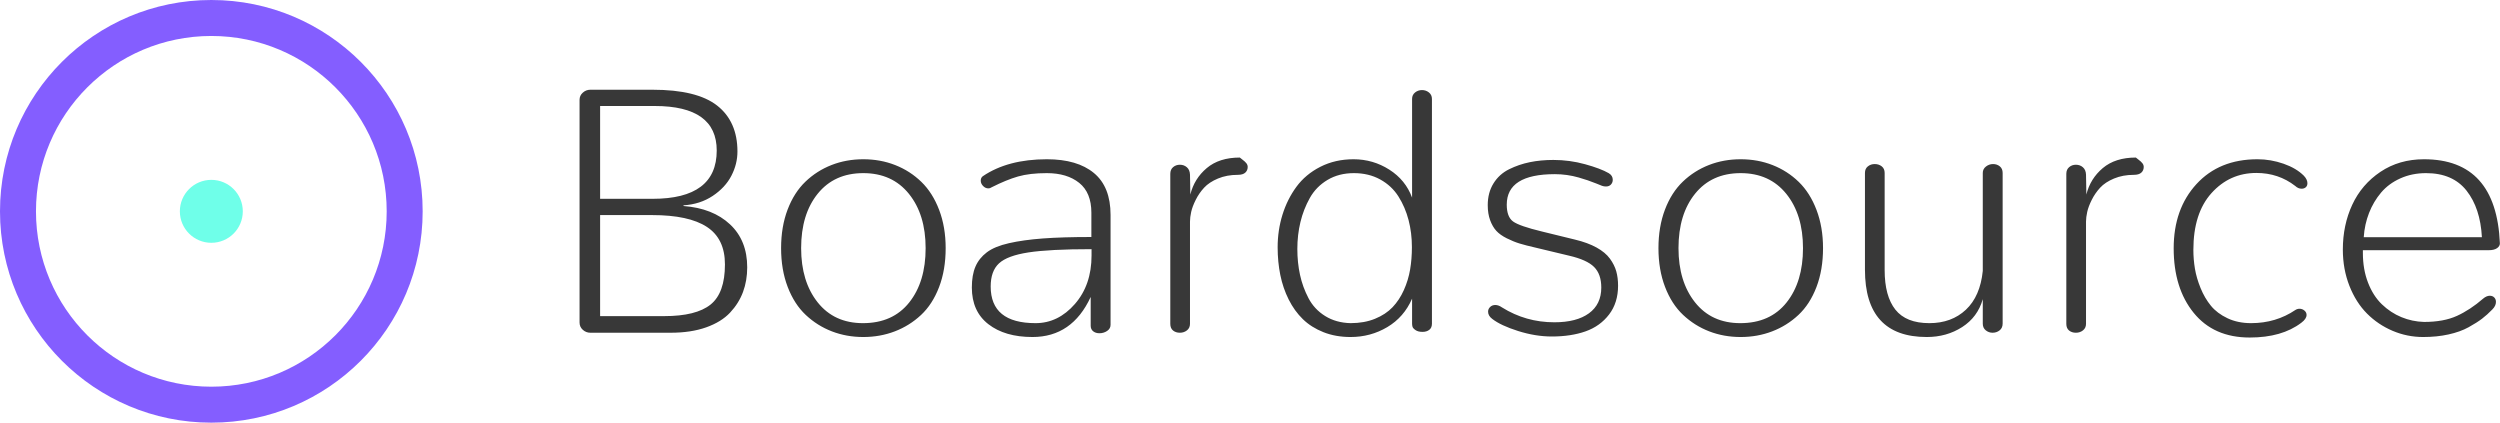
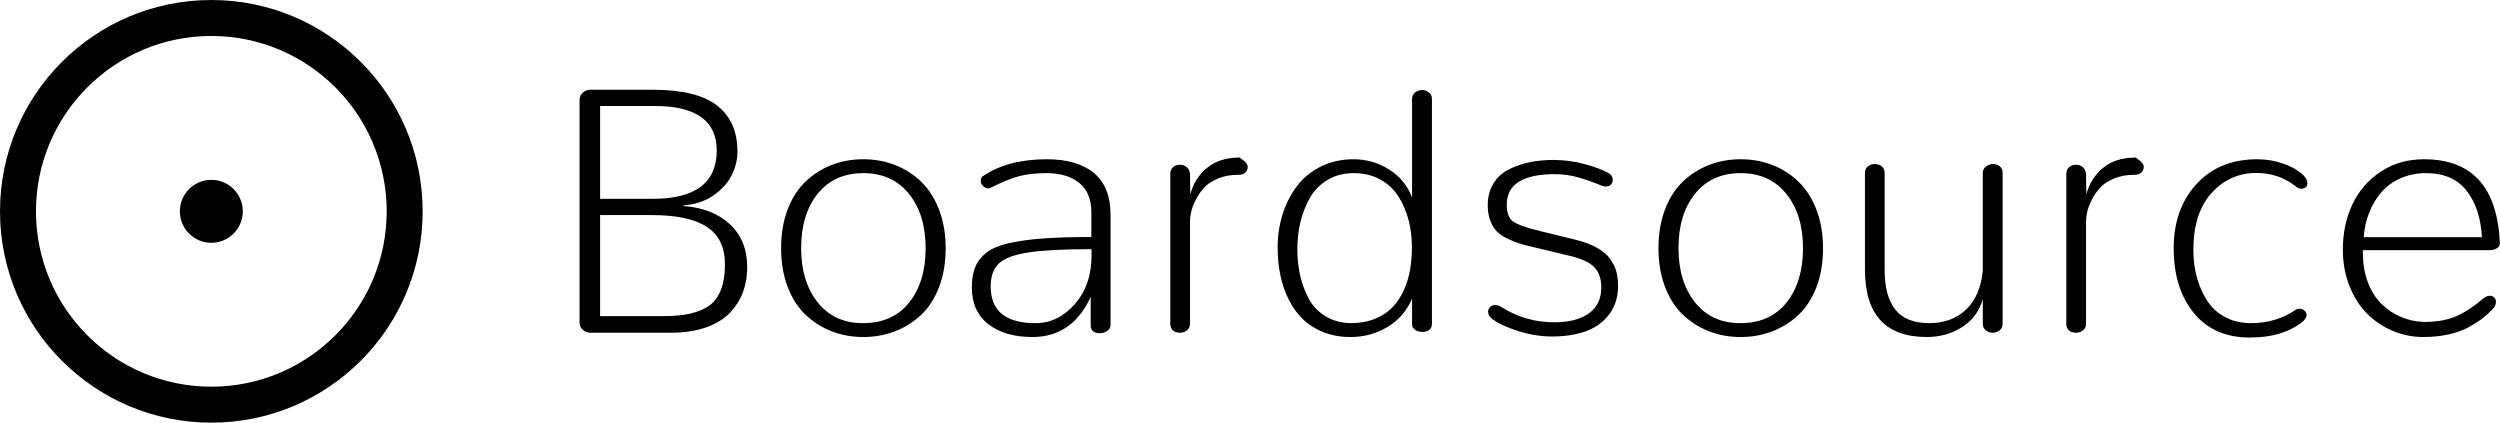
<svg xmlns="http://www.w3.org/2000/svg" width="278px" height="47px" viewBox="0 0 278 47" version="1.1">
  <g id="Page-1" stroke="none" stroke-width="1" fill="none" fill-rule="evenodd">
    <g id="Group-58" transform="translate(0, -1)">
-       <path d="M74.578,38 C76.088,38 77.406,37.8 78.529,37.4 C79.653,37 80.538,36.454 81.186,35.762 C81.833,35.071 82.312,34.306 82.623,33.468 C82.934,32.63 83.09,31.716 83.09,30.726 C83.09,28.732 82.452,27.139 81.176,25.946 C79.9,24.752 78.177,24.073 76.006,23.908 L76.006,23.832 C77.237,23.756 78.32,23.407 79.253,22.785 C80.186,22.163 80.878,21.417 81.328,20.547 C81.779,19.677 82.004,18.779 82.004,17.853 C82.004,15.631 81.255,13.93 79.757,12.749 C78.259,11.568 75.86,10.978 72.559,10.978 L65.646,10.978 C65.329,10.978 65.05,11.086 64.809,11.302 C64.567,11.518 64.447,11.784 64.447,12.102 L64.447,36.857 C64.447,37.188 64.567,37.46 64.809,37.676 C65.05,37.892 65.329,38 65.646,38 L74.578,38 Z M72.578,23.108 L66.732,23.108 L66.732,12.787 L72.807,12.787 C77.402,12.787 79.7,14.438 79.7,17.738 C79.7,21.318 77.326,23.108 72.578,23.108 Z M73.854,36.153 L66.732,36.153 L66.732,24.917 L72.521,24.917 C75.238,24.917 77.266,25.355 78.605,26.231 C79.945,27.107 80.614,28.498 80.614,30.402 C80.614,32.522 80.081,34.01 79.015,34.867 C77.948,35.724 76.228,36.153 73.854,36.153 Z M95.998,38.476 C97.242,38.476 98.41,38.267 99.502,37.848 C100.594,37.429 101.565,36.823 102.416,36.029 C103.266,35.236 103.936,34.201 104.425,32.925 C104.914,31.649 105.158,30.205 105.158,28.593 C105.158,27.031 104.917,25.616 104.434,24.346 C103.952,23.077 103.292,22.036 102.454,21.223 C101.616,20.411 100.648,19.789 99.55,19.357 C98.452,18.925 97.268,18.709 95.998,18.709 C94.741,18.709 93.567,18.922 92.475,19.347 C91.384,19.773 90.416,20.388 89.571,21.195 C88.727,22.001 88.064,23.039 87.581,24.308 C87.099,25.578 86.858,27.006 86.858,28.593 C86.858,30.192 87.102,31.63 87.591,32.906 C88.08,34.182 88.749,35.22 89.6,36.02 C90.45,36.819 91.418,37.429 92.504,37.848 C93.589,38.267 94.754,38.476 95.998,38.476 Z M95.96,36.934 C93.827,36.934 92.148,36.162 90.923,34.62 C89.698,33.077 89.086,31.068 89.086,28.593 C89.086,26.079 89.701,24.061 90.933,22.537 C92.164,21.014 93.853,20.252 95.998,20.252 C98.144,20.252 99.835,21.02 101.073,22.556 C102.311,24.092 102.93,26.104 102.93,28.593 C102.93,31.094 102.321,33.109 101.102,34.639 C99.883,36.169 98.169,36.934 95.96,36.934 Z M114.81,38.476 C117.755,38.476 119.914,36.991 121.285,34.02 L121.285,37.219 C121.285,37.486 121.377,37.692 121.561,37.838 C121.745,37.984 121.977,38.057 122.256,38.057 C122.573,38.057 122.859,37.971 123.113,37.8 C123.367,37.629 123.494,37.403 123.494,37.124 L123.494,24.898 C123.494,22.816 122.878,21.264 121.646,20.242 C120.415,19.22 118.669,18.709 116.41,18.709 C113.515,18.709 111.141,19.338 109.288,20.595 C109.135,20.709 109.059,20.874 109.059,21.09 C109.059,21.306 109.145,21.502 109.316,21.68 C109.488,21.858 109.681,21.947 109.897,21.947 C110.037,21.947 110.17,21.902 110.297,21.813 C111.376,21.268 112.347,20.871 113.21,20.623 C114.074,20.376 115.14,20.252 116.41,20.252 C117.908,20.252 119.107,20.614 120.009,21.337 C120.91,22.061 121.361,23.166 121.361,24.651 L121.361,27.355 C119.203,27.355 117.403,27.409 115.962,27.517 C114.521,27.625 113.268,27.799 112.201,28.041 C111.135,28.282 110.313,28.621 109.735,29.059 C109.157,29.497 108.735,30.027 108.469,30.649 C108.202,31.271 108.069,32.046 108.069,32.973 C108.069,34.737 108.681,36.096 109.906,37.048 C111.132,38 112.766,38.476 114.81,38.476 Z M115.153,36.934 C111.827,36.934 110.164,35.575 110.164,32.858 C110.164,31.716 110.471,30.859 111.087,30.288 C111.703,29.716 112.795,29.31 114.363,29.069 C115.93,28.828 118.27,28.707 121.38,28.707 L121.38,29.412 C121.38,31.595 120.761,33.395 119.523,34.81 C118.285,36.226 116.829,36.934 115.153,36.934 Z M131.203,38 C131.508,38 131.771,37.911 131.994,37.733 C132.216,37.556 132.327,37.314 132.327,37.01 L132.327,25.641 C132.327,25.324 132.371,24.965 132.46,24.565 C132.549,24.165 132.717,23.718 132.965,23.223 C133.212,22.728 133.523,22.277 133.898,21.871 C134.272,21.464 134.787,21.125 135.44,20.852 C136.094,20.579 136.827,20.442 137.64,20.442 C138.021,20.442 138.3,20.36 138.478,20.195 C138.655,20.03 138.744,19.82 138.744,19.566 C138.744,19.414 138.694,19.274 138.592,19.147 C138.49,19.021 138.357,18.897 138.192,18.776 C138.027,18.656 137.919,18.57 137.868,18.519 C136.345,18.519 135.12,18.909 134.193,19.69 C133.266,20.471 132.657,21.452 132.365,22.632 L132.327,20.423 C132.314,20.068 132.2,19.795 131.984,19.604 C131.768,19.414 131.508,19.319 131.203,19.319 C130.911,19.319 130.661,19.408 130.451,19.585 C130.242,19.763 130.137,20.011 130.137,20.328 L130.137,37.01 C130.137,37.34 130.239,37.587 130.442,37.752 C130.645,37.917 130.899,38 131.203,38 Z M150.186,38.476 C151.672,38.476 153.033,38.108 154.271,37.372 C155.509,36.635 156.426,35.582 157.023,34.21 L157.023,36.972 C157.023,37.099 157.039,37.219 157.071,37.333 C157.102,37.448 157.213,37.572 157.404,37.705 C157.594,37.838 157.854,37.905 158.185,37.905 C158.489,37.905 158.74,37.829 158.937,37.676 C159.134,37.524 159.232,37.295 159.232,36.991 L159.232,12.006 C159.232,11.702 159.121,11.46 158.899,11.283 C158.676,11.105 158.419,11.016 158.127,11.016 C157.835,11.016 157.578,11.105 157.356,11.283 C157.134,11.46 157.023,11.702 157.023,12.006 L157.023,22.975 C156.54,21.667 155.696,20.63 154.49,19.862 C153.284,19.094 151.957,18.709 150.51,18.709 C149.152,18.709 147.924,18.989 146.825,19.547 C145.727,20.106 144.839,20.849 144.159,21.775 C143.48,22.702 142.963,23.74 142.607,24.889 C142.252,26.038 142.074,27.241 142.074,28.498 C142.074,29.577 142.173,30.602 142.369,31.573 C142.566,32.544 142.877,33.455 143.302,34.306 C143.728,35.156 144.255,35.886 144.883,36.496 C145.511,37.105 146.276,37.587 147.178,37.943 C148.079,38.298 149.082,38.476 150.186,38.476 Z M150.186,36.934 C149.107,36.908 148.165,36.645 147.359,36.143 C146.552,35.642 145.934,34.979 145.502,34.153 C145.07,33.328 144.756,32.462 144.559,31.554 C144.363,30.646 144.264,29.691 144.264,28.688 C144.264,27.647 144.378,26.65 144.607,25.698 C144.835,24.746 145.185,23.851 145.654,23.013 C146.124,22.175 146.781,21.506 147.625,21.004 C148.469,20.503 149.444,20.252 150.548,20.252 C151.653,20.252 152.63,20.487 153.481,20.957 C154.332,21.426 155.008,22.058 155.509,22.851 C156.01,23.645 156.385,24.518 156.633,25.47 C156.88,26.422 157.004,27.425 157.004,28.479 C157.004,29.354 156.937,30.186 156.804,30.973 C156.671,31.76 156.439,32.522 156.109,33.258 C155.779,33.995 155.36,34.629 154.852,35.163 C154.344,35.696 153.694,36.124 152.9,36.448 C152.107,36.772 151.202,36.934 150.186,36.934 Z M172.559,38.419 C173.981,38.419 175.232,38.229 176.311,37.848 C177.39,37.467 178.263,36.842 178.929,35.972 C179.596,35.102 179.929,34.033 179.929,32.763 C179.929,32.179 179.862,31.649 179.729,31.173 C179.596,30.697 179.361,30.227 179.024,29.764 C178.688,29.301 178.193,28.888 177.539,28.526 C176.885,28.164 176.082,27.869 175.13,27.641 L171.474,26.746 C169.785,26.339 168.709,25.965 168.246,25.622 C167.783,25.279 167.551,24.657 167.551,23.756 C167.551,21.496 169.335,20.366 172.902,20.366 C173.346,20.366 173.794,20.398 174.245,20.461 C174.695,20.525 175.13,20.617 175.549,20.738 C175.968,20.858 176.304,20.963 176.558,21.052 C176.812,21.141 177.126,21.258 177.501,21.404 C177.875,21.55 178.088,21.636 178.139,21.661 C178.279,21.712 178.425,21.737 178.577,21.737 C178.818,21.737 179.005,21.664 179.139,21.518 C179.272,21.372 179.339,21.198 179.339,20.995 C179.339,20.677 179.186,20.43 178.882,20.252 C178.285,19.909 177.412,19.579 176.263,19.262 C175.114,18.944 173.937,18.786 172.731,18.786 C171.804,18.786 170.934,18.868 170.122,19.033 C169.309,19.198 168.538,19.462 167.808,19.823 C167.078,20.185 166.5,20.709 166.075,21.395 C165.65,22.08 165.437,22.886 165.437,23.813 C165.437,24.448 165.526,25.006 165.704,25.489 C165.882,25.971 166.11,26.365 166.389,26.669 C166.669,26.974 167.056,27.25 167.551,27.498 C168.046,27.745 168.522,27.939 168.979,28.079 C169.436,28.218 170.027,28.371 170.75,28.536 L174.483,29.431 C175.803,29.735 176.73,30.154 177.263,30.688 C177.796,31.221 178.063,31.982 178.063,32.973 C178.063,34.217 177.606,35.172 176.692,35.839 C175.778,36.505 174.495,36.838 172.845,36.838 C170.725,36.838 168.782,36.286 167.018,35.182 C166.764,35.004 166.516,34.915 166.275,34.915 C166.047,34.915 165.856,34.988 165.704,35.134 C165.551,35.28 165.475,35.455 165.475,35.658 C165.475,35.962 165.628,36.229 165.932,36.458 C166.567,36.953 167.529,37.403 168.817,37.81 C170.106,38.216 171.353,38.419 172.559,38.419 Z M193.561,38.476 C194.805,38.476 195.973,38.267 197.065,37.848 C198.157,37.429 199.128,36.823 199.978,36.029 C200.829,35.236 201.499,34.201 201.988,32.925 C202.476,31.649 202.721,30.205 202.721,28.593 C202.721,27.031 202.479,25.616 201.997,24.346 C201.515,23.077 200.854,22.036 200.017,21.223 C199.179,20.411 198.211,19.789 197.113,19.357 C196.014,18.925 194.831,18.709 193.561,18.709 C192.304,18.709 191.13,18.922 190.038,19.347 C188.946,19.773 187.978,20.388 187.134,21.195 C186.29,22.001 185.626,23.039 185.144,24.308 C184.662,25.578 184.42,27.006 184.42,28.593 C184.42,30.192 184.665,31.63 185.154,32.906 C185.642,34.182 186.312,35.22 187.163,36.02 C188.013,36.819 188.981,37.429 190.067,37.848 C191.152,38.267 192.317,38.476 193.561,38.476 Z M193.523,36.934 C191.39,36.934 189.711,36.162 188.486,34.62 C187.261,33.077 186.648,31.068 186.648,28.593 C186.648,26.079 187.264,24.061 188.496,22.537 C189.727,21.014 191.415,20.252 193.561,20.252 C195.706,20.252 197.398,21.02 198.636,22.556 C199.874,24.092 200.493,26.104 200.493,28.593 C200.493,31.094 199.883,33.109 198.665,34.639 C197.446,36.169 195.732,36.934 193.523,36.934 Z M214.258,38.476 C215.731,38.476 217.041,38.108 218.19,37.372 C219.339,36.635 220.104,35.601 220.485,34.268 L220.485,36.991 C220.485,37.308 220.596,37.556 220.818,37.733 C221.04,37.911 221.291,38 221.571,38 C221.875,38 222.139,37.911 222.361,37.733 C222.583,37.556 222.694,37.302 222.694,36.972 L222.694,20.233 C222.694,19.916 222.589,19.671 222.38,19.5 C222.17,19.328 221.92,19.243 221.628,19.243 C221.336,19.243 221.072,19.335 220.837,19.519 C220.602,19.703 220.485,19.941 220.485,20.233 L220.485,31.125 C220.295,33.004 219.669,34.442 218.609,35.439 C217.549,36.435 216.194,36.934 214.544,36.934 C212.817,36.934 211.557,36.432 210.764,35.429 C209.97,34.426 209.573,32.96 209.573,31.03 L209.573,20.233 C209.573,19.916 209.466,19.671 209.25,19.5 C209.034,19.328 208.774,19.243 208.469,19.243 C208.177,19.243 207.923,19.328 207.707,19.5 C207.491,19.671 207.383,19.916 207.383,20.233 L207.383,30.992 C207.383,35.981 209.675,38.476 214.258,38.476 Z M230.842,38 C231.146,38 231.41,37.911 231.632,37.733 C231.854,37.556 231.965,37.314 231.965,37.01 L231.965,25.641 C231.965,25.324 232.01,24.965 232.099,24.565 C232.187,24.165 232.356,23.718 232.603,23.223 C232.851,22.728 233.162,22.277 233.536,21.871 C233.911,21.464 234.425,21.125 235.079,20.852 C235.733,20.579 236.466,20.442 237.278,20.442 C237.659,20.442 237.938,20.36 238.116,20.195 C238.294,20.03 238.383,19.82 238.383,19.566 C238.383,19.414 238.332,19.274 238.23,19.147 C238.129,19.021 237.996,18.897 237.831,18.776 C237.665,18.656 237.558,18.57 237.507,18.519 C235.983,18.519 234.758,18.909 233.831,19.69 C232.905,20.471 232.295,21.452 232.003,22.632 L231.965,20.423 C231.953,20.068 231.838,19.795 231.622,19.604 C231.407,19.414 231.146,19.319 230.842,19.319 C230.55,19.319 230.299,19.408 230.09,19.585 C229.88,19.763 229.775,20.011 229.775,20.328 L229.775,37.01 C229.775,37.34 229.877,37.587 230.08,37.752 C230.283,37.917 230.537,38 230.842,38 Z M250.168,38.533 C252.554,38.533 254.465,37.987 255.9,36.896 C256.293,36.604 256.49,36.312 256.49,36.02 C256.49,35.829 256.411,35.667 256.252,35.534 C256.093,35.401 255.912,35.334 255.709,35.334 C255.544,35.334 255.392,35.378 255.252,35.467 C253.805,36.445 252.161,36.934 250.32,36.934 C249.342,36.934 248.47,36.753 247.702,36.391 C246.934,36.029 246.318,35.566 245.854,35.001 C245.391,34.436 245.007,33.779 244.702,33.03 C244.398,32.281 244.188,31.56 244.074,30.868 C243.96,30.177 243.903,29.481 243.903,28.783 C243.903,26.066 244.575,23.962 245.921,22.47 C247.267,20.979 248.93,20.233 250.91,20.233 C252.548,20.233 253.989,20.715 255.233,21.68 C255.449,21.883 255.684,21.985 255.938,21.985 C256.128,21.985 256.284,21.931 256.404,21.823 C256.525,21.715 256.585,21.566 256.585,21.375 C256.585,21.096 256.452,20.817 256.185,20.538 C255.627,19.979 254.874,19.535 253.929,19.205 C252.983,18.875 252.015,18.709 251.025,18.709 C248.194,18.709 245.934,19.63 244.245,21.471 C242.557,23.312 241.713,25.692 241.713,28.612 C241.713,31.57 242.455,33.963 243.941,35.791 C245.426,37.619 247.502,38.533 250.168,38.533 Z M269.455,38.476 C270.471,38.476 271.411,38.381 272.274,38.19 C273.137,38 273.88,37.733 274.502,37.391 C275.124,37.048 275.625,36.73 276.006,36.438 C276.387,36.146 276.768,35.804 277.149,35.41 C277.415,35.144 277.549,34.864 277.549,34.572 C277.549,34.369 277.485,34.204 277.358,34.077 C277.231,33.95 277.066,33.887 276.863,33.887 C276.622,33.887 276.374,33.995 276.121,34.21 C275.168,35.036 274.2,35.674 273.216,36.124 C272.233,36.575 271.011,36.8 269.551,36.8 C268.675,36.775 267.837,36.597 267.037,36.267 C266.237,35.937 265.514,35.461 264.866,34.839 C264.219,34.217 263.705,33.414 263.324,32.43 C262.943,31.446 262.752,30.345 262.752,29.126 L262.752,28.821 L276.768,28.821 C277.149,28.821 277.447,28.748 277.663,28.602 C277.879,28.456 277.987,28.275 277.987,28.06 C277.72,21.826 274.908,18.709 269.551,18.709 C267.71,18.709 266.094,19.176 264.704,20.109 C263.314,21.042 262.27,22.261 261.572,23.765 C260.873,25.27 260.524,26.93 260.524,28.745 C260.524,30.205 260.769,31.554 261.257,32.792 C261.746,34.03 262.4,35.058 263.219,35.877 C264.038,36.696 264.987,37.333 266.066,37.791 C267.145,38.248 268.275,38.476 269.455,38.476 Z M275.987,27.374 L262.848,27.374 C262.911,26.422 263.108,25.524 263.438,24.679 C263.768,23.835 264.216,23.08 264.78,22.413 C265.345,21.747 266.059,21.22 266.923,20.833 C267.786,20.446 268.738,20.252 269.779,20.252 C271.76,20.252 273.261,20.903 274.283,22.204 C275.305,23.505 275.873,25.229 275.987,27.374 Z" id="Boardsource" fill="#383838" fill-rule="nonzero" />
-       <path d="M23.5,1 C36.479,1 47,11.521 47,24.5 C47,37.479 36.479,48 23.5,48 C10.521,48 0,37.479 0,24.5 C0,11.521 10.521,1 23.5,1 Z M23.5,5 C12.73,5 4,13.73 4,24.5 C4,35.27 12.73,44 23.5,44 C34.27,44 43,35.27 43,24.5 C43,13.73 34.27,5 23.5,5 Z" id="Combined-Shape" fill="#845EFF" />
-       <circle id="Oval" fill="#6FFFE9" cx="23.5" cy="24.5" r="3.5" />
+       <path d="M74.578,38 C76.088,38 77.406,37.8 78.529,37.4 C79.653,37 80.538,36.454 81.186,35.762 C81.833,35.071 82.312,34.306 82.623,33.468 C82.934,32.63 83.09,31.716 83.09,30.726 C83.09,28.732 82.452,27.139 81.176,25.946 C79.9,24.752 78.177,24.073 76.006,23.908 L76.006,23.832 C77.237,23.756 78.32,23.407 79.253,22.785 C80.186,22.163 80.878,21.417 81.328,20.547 C81.779,19.677 82.004,18.779 82.004,17.853 C82.004,15.631 81.255,13.93 79.757,12.749 C78.259,11.568 75.86,10.978 72.559,10.978 L65.646,10.978 C65.329,10.978 65.05,11.086 64.809,11.302 C64.567,11.518 64.447,11.784 64.447,12.102 L64.447,36.857 C64.447,37.188 64.567,37.46 64.809,37.676 C65.05,37.892 65.329,38 65.646,38 L74.578,38 Z M72.578,23.108 L66.732,23.108 L66.732,12.787 L72.807,12.787 C77.402,12.787 79.7,14.438 79.7,17.738 C79.7,21.318 77.326,23.108 72.578,23.108 Z M73.854,36.153 L66.732,36.153 L66.732,24.917 L72.521,24.917 C75.238,24.917 77.266,25.355 78.605,26.231 C79.945,27.107 80.614,28.498 80.614,30.402 C80.614,32.522 80.081,34.01 79.015,34.867 C77.948,35.724 76.228,36.153 73.854,36.153 Z M95.998,38.476 C97.242,38.476 98.41,38.267 99.502,37.848 C100.594,37.429 101.565,36.823 102.416,36.029 C103.266,35.236 103.936,34.201 104.425,32.925 C104.914,31.649 105.158,30.205 105.158,28.593 C105.158,27.031 104.917,25.616 104.434,24.346 C103.952,23.077 103.292,22.036 102.454,21.223 C101.616,20.411 100.648,19.789 99.55,19.357 C98.452,18.925 97.268,18.709 95.998,18.709 C94.741,18.709 93.567,18.922 92.475,19.347 C91.384,19.773 90.416,20.388 89.571,21.195 C88.727,22.001 88.064,23.039 87.581,24.308 C87.099,25.578 86.858,27.006 86.858,28.593 C86.858,30.192 87.102,31.63 87.591,32.906 C88.08,34.182 88.749,35.22 89.6,36.02 C90.45,36.819 91.418,37.429 92.504,37.848 C93.589,38.267 94.754,38.476 95.998,38.476 Z M95.96,36.934 C93.827,36.934 92.148,36.162 90.923,34.62 C89.698,33.077 89.086,31.068 89.086,28.593 C89.086,26.079 89.701,24.061 90.933,22.537 C92.164,21.014 93.853,20.252 95.998,20.252 C98.144,20.252 99.835,21.02 101.073,22.556 C102.311,24.092 102.93,26.104 102.93,28.593 C102.93,31.094 102.321,33.109 101.102,34.639 C99.883,36.169 98.169,36.934 95.96,36.934 Z M114.81,38.476 C117.755,38.476 119.914,36.991 121.285,34.02 L121.285,37.219 C121.285,37.486 121.377,37.692 121.561,37.838 C121.745,37.984 121.977,38.057 122.256,38.057 C122.573,38.057 122.859,37.971 123.113,37.8 C123.367,37.629 123.494,37.403 123.494,37.124 L123.494,24.898 C123.494,22.816 122.878,21.264 121.646,20.242 C120.415,19.22 118.669,18.709 116.41,18.709 C113.515,18.709 111.141,19.338 109.288,20.595 C109.135,20.709 109.059,20.874 109.059,21.09 C109.059,21.306 109.145,21.502 109.316,21.68 C109.488,21.858 109.681,21.947 109.897,21.947 C110.037,21.947 110.17,21.902 110.297,21.813 C111.376,21.268 112.347,20.871 113.21,20.623 C114.074,20.376 115.14,20.252 116.41,20.252 C117.908,20.252 119.107,20.614 120.009,21.337 C120.91,22.061 121.361,23.166 121.361,24.651 L121.361,27.355 C119.203,27.355 117.403,27.409 115.962,27.517 C114.521,27.625 113.268,27.799 112.201,28.041 C111.135,28.282 110.313,28.621 109.735,29.059 C109.157,29.497 108.735,30.027 108.469,30.649 C108.202,31.271 108.069,32.046 108.069,32.973 C108.069,34.737 108.681,36.096 109.906,37.048 C111.132,38 112.766,38.476 114.81,38.476 Z M115.153,36.934 C111.827,36.934 110.164,35.575 110.164,32.858 C110.164,31.716 110.471,30.859 111.087,30.288 C111.703,29.716 112.795,29.31 114.363,29.069 C115.93,28.828 118.27,28.707 121.38,28.707 L121.38,29.412 C121.38,31.595 120.761,33.395 119.523,34.81 C118.285,36.226 116.829,36.934 115.153,36.934 Z M131.203,38 C131.508,38 131.771,37.911 131.994,37.733 C132.216,37.556 132.327,37.314 132.327,37.01 L132.327,25.641 C132.327,25.324 132.371,24.965 132.46,24.565 C132.549,24.165 132.717,23.718 132.965,23.223 C133.212,22.728 133.523,22.277 133.898,21.871 C134.272,21.464 134.787,21.125 135.44,20.852 C136.094,20.579 136.827,20.442 137.64,20.442 C138.021,20.442 138.3,20.36 138.478,20.195 C138.655,20.03 138.744,19.82 138.744,19.566 C138.744,19.414 138.694,19.274 138.592,19.147 C138.49,19.021 138.357,18.897 138.192,18.776 C138.027,18.656 137.919,18.57 137.868,18.519 C136.345,18.519 135.12,18.909 134.193,19.69 C133.266,20.471 132.657,21.452 132.365,22.632 L132.327,20.423 C132.314,20.068 132.2,19.795 131.984,19.604 C131.768,19.414 131.508,19.319 131.203,19.319 C130.911,19.319 130.661,19.408 130.451,19.585 C130.242,19.763 130.137,20.011 130.137,20.328 L130.137,37.01 C130.137,37.34 130.239,37.587 130.442,37.752 C130.645,37.917 130.899,38 131.203,38 Z M150.186,38.476 C151.672,38.476 153.033,38.108 154.271,37.372 C155.509,36.635 156.426,35.582 157.023,34.21 L157.023,36.972 C157.023,37.099 157.039,37.219 157.071,37.333 C157.102,37.448 157.213,37.572 157.404,37.705 C157.594,37.838 157.854,37.905 158.185,37.905 C158.489,37.905 158.74,37.829 158.937,37.676 C159.134,37.524 159.232,37.295 159.232,36.991 L159.232,12.006 C159.232,11.702 159.121,11.46 158.899,11.283 C158.676,11.105 158.419,11.016 158.127,11.016 C157.835,11.016 157.578,11.105 157.356,11.283 C157.134,11.46 157.023,11.702 157.023,12.006 L157.023,22.975 C156.54,21.667 155.696,20.63 154.49,19.862 C153.284,19.094 151.957,18.709 150.51,18.709 C149.152,18.709 147.924,18.989 146.825,19.547 C145.727,20.106 144.839,20.849 144.159,21.775 C143.48,22.702 142.963,23.74 142.607,24.889 C142.252,26.038 142.074,27.241 142.074,28.498 C142.074,29.577 142.173,30.602 142.369,31.573 C142.566,32.544 142.877,33.455 143.302,34.306 C143.728,35.156 144.255,35.886 144.883,36.496 C145.511,37.105 146.276,37.587 147.178,37.943 C148.079,38.298 149.082,38.476 150.186,38.476 Z M150.186,36.934 C149.107,36.908 148.165,36.645 147.359,36.143 C146.552,35.642 145.934,34.979 145.502,34.153 C145.07,33.328 144.756,32.462 144.559,31.554 C144.363,30.646 144.264,29.691 144.264,28.688 C144.264,27.647 144.378,26.65 144.607,25.698 C144.835,24.746 145.185,23.851 145.654,23.013 C146.124,22.175 146.781,21.506 147.625,21.004 C148.469,20.503 149.444,20.252 150.548,20.252 C151.653,20.252 152.63,20.487 153.481,20.957 C154.332,21.426 155.008,22.058 155.509,22.851 C156.01,23.645 156.385,24.518 156.633,25.47 C156.88,26.422 157.004,27.425 157.004,28.479 C157.004,29.354 156.937,30.186 156.804,30.973 C156.671,31.76 156.439,32.522 156.109,33.258 C155.779,33.995 155.36,34.629 154.852,35.163 C154.344,35.696 153.694,36.124 152.9,36.448 C152.107,36.772 151.202,36.934 150.186,36.934 Z M172.559,38.419 C173.981,38.419 175.232,38.229 176.311,37.848 C177.39,37.467 178.263,36.842 178.929,35.972 C179.596,35.102 179.929,34.033 179.929,32.763 C179.929,32.179 179.862,31.649 179.729,31.173 C179.596,30.697 179.361,30.227 179.024,29.764 C178.688,29.301 178.193,28.888 177.539,28.526 C176.885,28.164 176.082,27.869 175.13,27.641 L171.474,26.746 C169.785,26.339 168.709,25.965 168.246,25.622 C167.783,25.279 167.551,24.657 167.551,23.756 C167.551,21.496 169.335,20.366 172.902,20.366 C173.346,20.366 173.794,20.398 174.245,20.461 C174.695,20.525 175.13,20.617 175.549,20.738 C175.968,20.858 176.304,20.963 176.558,21.052 C176.812,21.141 177.126,21.258 177.501,21.404 C177.875,21.55 178.088,21.636 178.139,21.661 C178.279,21.712 178.425,21.737 178.577,21.737 C178.818,21.737 179.005,21.664 179.139,21.518 C179.272,21.372 179.339,21.198 179.339,20.995 C179.339,20.677 179.186,20.43 178.882,20.252 C178.285,19.909 177.412,19.579 176.263,19.262 C175.114,18.944 173.937,18.786 172.731,18.786 C171.804,18.786 170.934,18.868 170.122,19.033 C169.309,19.198 168.538,19.462 167.808,19.823 C167.078,20.185 166.5,20.709 166.075,21.395 C165.65,22.08 165.437,22.886 165.437,23.813 C165.437,24.448 165.526,25.006 165.704,25.489 C165.882,25.971 166.11,26.365 166.389,26.669 C166.669,26.974 167.056,27.25 167.551,27.498 C168.046,27.745 168.522,27.939 168.979,28.079 C169.436,28.218 170.027,28.371 170.75,28.536 L174.483,29.431 C175.803,29.735 176.73,30.154 177.263,30.688 C177.796,31.221 178.063,31.982 178.063,32.973 C178.063,34.217 177.606,35.172 176.692,35.839 C175.778,36.505 174.495,36.838 172.845,36.838 C170.725,36.838 168.782,36.286 167.018,35.182 C166.764,35.004 166.516,34.915 166.275,34.915 C166.047,34.915 165.856,34.988 165.704,35.134 C165.551,35.28 165.475,35.455 165.475,35.658 C165.475,35.962 165.628,36.229 165.932,36.458 C166.567,36.953 167.529,37.403 168.817,37.81 C170.106,38.216 171.353,38.419 172.559,38.419 Z M193.561,38.476 C194.805,38.476 195.973,38.267 197.065,37.848 C198.157,37.429 199.128,36.823 199.978,36.029 C200.829,35.236 201.499,34.201 201.988,32.925 C202.476,31.649 202.721,30.205 202.721,28.593 C202.721,27.031 202.479,25.616 201.997,24.346 C201.515,23.077 200.854,22.036 200.017,21.223 C199.179,20.411 198.211,19.789 197.113,19.357 C196.014,18.925 194.831,18.709 193.561,18.709 C192.304,18.709 191.13,18.922 190.038,19.347 C188.946,19.773 187.978,20.388 187.134,21.195 C186.29,22.001 185.626,23.039 185.144,24.308 C184.662,25.578 184.42,27.006 184.42,28.593 C184.42,30.192 184.665,31.63 185.154,32.906 C185.642,34.182 186.312,35.22 187.163,36.02 C188.013,36.819 188.981,37.429 190.067,37.848 C191.152,38.267 192.317,38.476 193.561,38.476 Z M193.523,36.934 C191.39,36.934 189.711,36.162 188.486,34.62 C187.261,33.077 186.648,31.068 186.648,28.593 C186.648,26.079 187.264,24.061 188.496,22.537 C189.727,21.014 191.415,20.252 193.561,20.252 C195.706,20.252 197.398,21.02 198.636,22.556 C199.874,24.092 200.493,26.104 200.493,28.593 C200.493,31.094 199.883,33.109 198.665,34.639 C197.446,36.169 195.732,36.934 193.523,36.934 Z M214.258,38.476 C215.731,38.476 217.041,38.108 218.19,37.372 C219.339,36.635 220.104,35.601 220.485,34.268 L220.485,36.991 C220.485,37.308 220.596,37.556 220.818,37.733 C221.04,37.911 221.291,38 221.571,38 C221.875,38 222.139,37.911 222.361,37.733 C222.583,37.556 222.694,37.302 222.694,36.972 L222.694,20.233 C222.694,19.916 222.589,19.671 222.38,19.5 C222.17,19.328 221.92,19.243 221.628,19.243 C221.336,19.243 221.072,19.335 220.837,19.519 C220.602,19.703 220.485,19.941 220.485,20.233 L220.485,31.125 C220.295,33.004 219.669,34.442 218.609,35.439 C217.549,36.435 216.194,36.934 214.544,36.934 C212.817,36.934 211.557,36.432 210.764,35.429 C209.97,34.426 209.573,32.96 209.573,31.03 L209.573,20.233 C209.573,19.916 209.466,19.671 209.25,19.5 C209.034,19.328 208.774,19.243 208.469,19.243 C208.177,19.243 207.923,19.328 207.707,19.5 C207.491,19.671 207.383,19.916 207.383,20.233 L207.383,30.992 C207.383,35.981 209.675,38.476 214.258,38.476 Z M230.842,38 C231.146,38 231.41,37.911 231.632,37.733 C231.854,37.556 231.965,37.314 231.965,37.01 L231.965,25.641 C231.965,25.324 232.01,24.965 232.099,24.565 C232.187,24.165 232.356,23.718 232.603,23.223 C232.851,22.728 233.162,22.277 233.536,21.871 C233.911,21.464 234.425,21.125 235.079,20.852 C235.733,20.579 236.466,20.442 237.278,20.442 C237.659,20.442 237.938,20.36 238.116,20.195 C238.294,20.03 238.383,19.82 238.383,19.566 C238.383,19.414 238.332,19.274 238.23,19.147 C238.129,19.021 237.996,18.897 237.831,18.776 C237.665,18.656 237.558,18.57 237.507,18.519 C235.983,18.519 234.758,18.909 233.831,19.69 C232.905,20.471 232.295,21.452 232.003,22.632 L231.965,20.423 C231.953,20.068 231.838,19.795 231.622,19.604 C231.407,19.414 231.146,19.319 230.842,19.319 C230.55,19.319 230.299,19.408 230.09,19.585 C229.88,19.763 229.775,20.011 229.775,20.328 L229.775,37.01 C229.775,37.34 229.877,37.587 230.08,37.752 C230.283,37.917 230.537,38 230.842,38 Z M250.168,38.533 C252.554,38.533 254.465,37.987 255.9,36.896 C256.293,36.604 256.49,36.312 256.49,36.02 C256.49,35.829 256.411,35.667 256.252,35.534 C256.093,35.401 255.912,35.334 255.709,35.334 C255.544,35.334 255.392,35.378 255.252,35.467 C253.805,36.445 252.161,36.934 250.32,36.934 C249.342,36.934 248.47,36.753 247.702,36.391 C246.934,36.029 246.318,35.566 245.854,35.001 C245.391,34.436 245.007,33.779 244.702,33.03 C244.398,32.281 244.188,31.56 244.074,30.868 C243.96,30.177 243.903,29.481 243.903,28.783 C243.903,26.066 244.575,23.962 245.921,22.47 C247.267,20.979 248.93,20.233 250.91,20.233 C252.548,20.233 253.989,20.715 255.233,21.68 C255.449,21.883 255.684,21.985 255.938,21.985 C256.128,21.985 256.284,21.931 256.404,21.823 C256.525,21.715 256.585,21.566 256.585,21.375 C256.585,21.096 256.452,20.817 256.185,20.538 C255.627,19.979 254.874,19.535 253.929,19.205 C252.983,18.875 252.015,18.709 251.025,18.709 C248.194,18.709 245.934,19.63 244.245,21.471 C242.557,23.312 241.713,25.692 241.713,28.612 C241.713,31.57 242.455,33.963 243.941,35.791 C245.426,37.619 247.502,38.533 250.168,38.533 Z M269.455,38.476 C270.471,38.476 271.411,38.381 272.274,38.19 C273.137,38 273.88,37.733 274.502,37.391 C275.124,37.048 275.625,36.73 276.006,36.438 C276.387,36.146 276.768,35.804 277.149,35.41 C277.415,35.144 277.549,34.864 277.549,34.572 C277.549,34.369 277.485,34.204 277.358,34.077 C277.231,33.95 277.066,33.887 276.863,33.887 C276.622,33.887 276.374,33.995 276.121,34.21 C275.168,35.036 274.2,35.674 273.216,36.124 C272.233,36.575 271.011,36.8 269.551,36.8 C268.675,36.775 267.837,36.597 267.037,36.267 C266.237,35.937 265.514,35.461 264.866,34.839 C264.219,34.217 263.705,33.414 263.324,32.43 C262.943,31.446 262.752,30.345 262.752,29.126 L262.752,28.821 L276.768,28.821 C277.149,28.821 277.447,28.748 277.663,28.602 C277.879,28.456 277.987,28.275 277.987,28.06 C277.72,21.826 274.908,18.709 269.551,18.709 C267.71,18.709 266.094,19.176 264.704,20.109 C263.314,21.042 262.27,22.261 261.572,23.765 C260.873,25.27 260.524,26.93 260.524,28.745 C260.524,30.205 260.769,31.554 261.257,32.792 C261.746,34.03 262.4,35.058 263.219,35.877 C264.038,36.696 264.987,37.333 266.066,37.791 C267.145,38.248 268.275,38.476 269.455,38.476 Z M275.987,27.374 L262.848,27.374 C262.911,26.422 263.108,25.524 263.438,24.679 C263.768,23.835 264.216,23.08 264.78,22.413 C265.345,21.747 266.059,21.22 266.923,20.833 C267.786,20.446 268.738,20.252 269.779,20.252 C271.76,20.252 273.261,20.903 274.283,22.204 C275.305,23.505 275.873,25.229 275.987,27.374 Z" id="Boardsource" fill="#000" fill-rule="nonzero" />
+       <path d="M23.5,1 C36.479,1 47,11.521 47,24.5 C47,37.479 36.479,48 23.5,48 C10.521,48 0,37.479 0,24.5 C0,11.521 10.521,1 23.5,1 Z M23.5,5 C12.73,5 4,13.73 4,24.5 C4,35.27 12.73,44 23.5,44 C34.27,44 43,35.27 43,24.5 C43,13.73 34.27,5 23.5,5 Z" id="Combined-Shape" fill="#000" />
+       <circle id="Oval" fill="#000" cx="23.5" cy="24.5" r="3.5" />
    </g>
  </g>
</svg>
